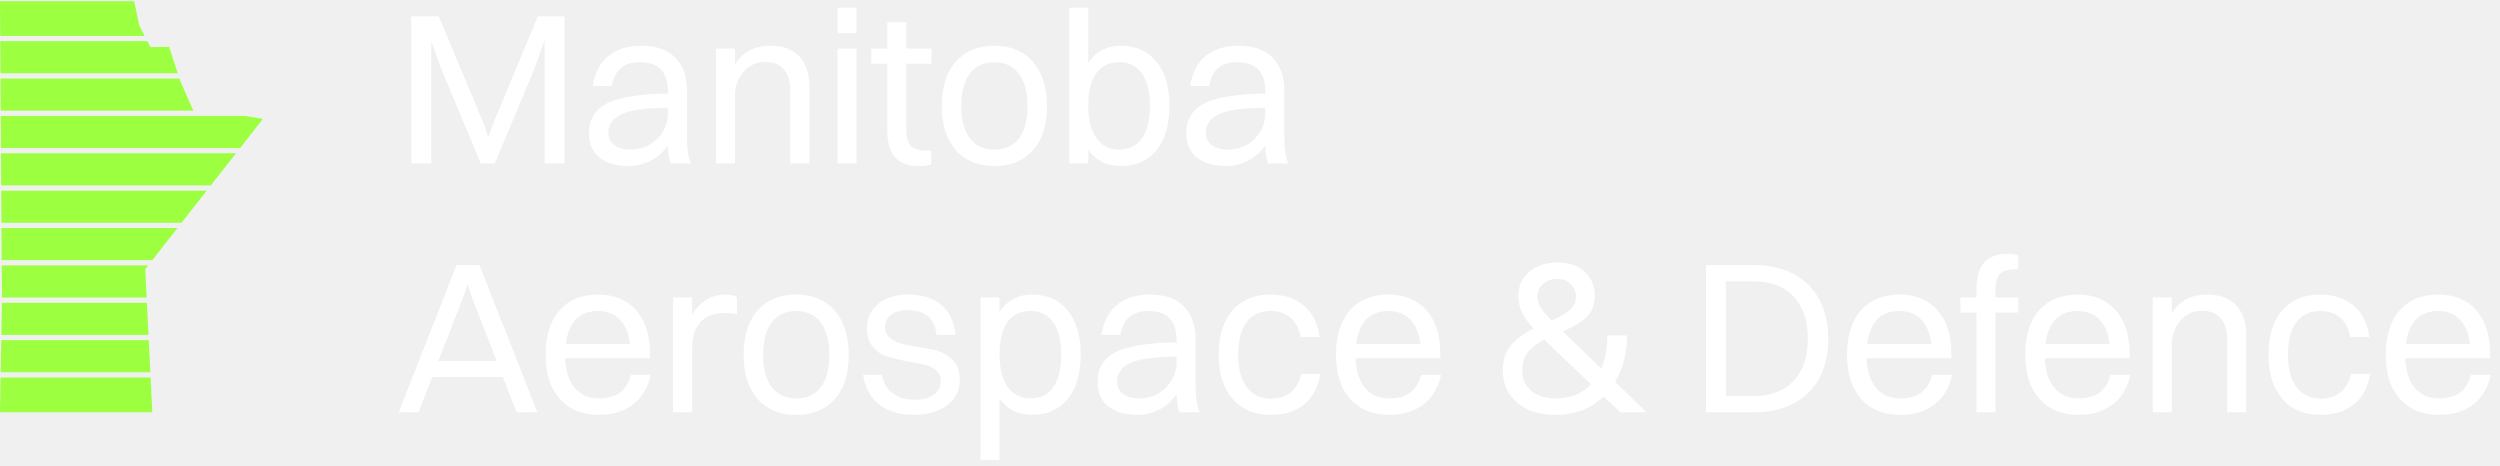
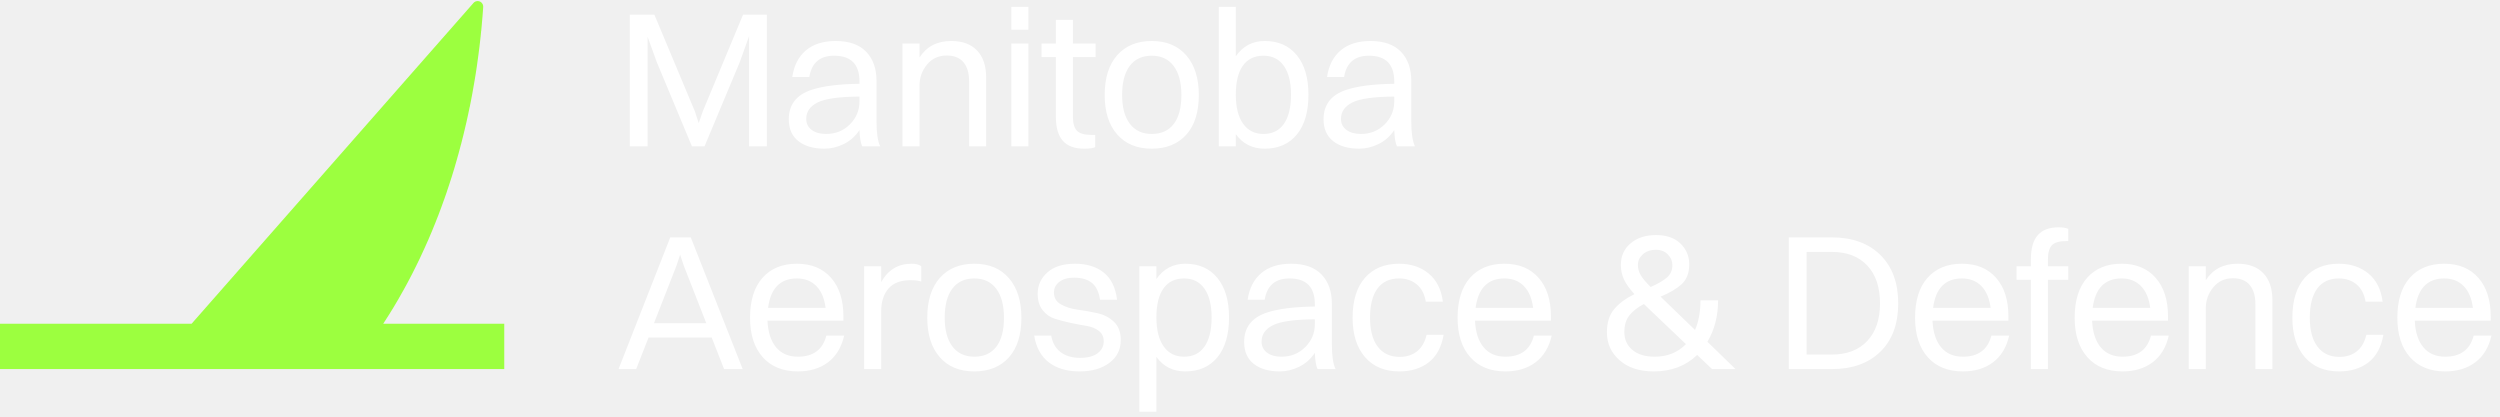
- <svg xmlns="http://www.w3.org/2000/svg" viewBox="0 0 462.2 85.6" width="462" height="86" role="img" aria-label="Manitoba Aerospace &amp; Defence">
-   <path fill="#9CFF3F" d="M28.15 76.00 L28.03 73.37 L27.84 69.57 L0.11 69.57 L0.00 76.00ZM27.50 62.67 L0.23 62.67 L0.13 68.61 L27.80 68.61ZM27.16 55.76 L0.35 55.76 L0.25 61.70 L27.45 61.70ZM26.85 49.54 L27.39 48.85 L0.32 48.85 L0.36 54.79 L27.11 54.79ZM32.81 41.94 L0.27 41.94 L0.31 47.88 L28.15 47.88ZM38.22 35.03 L0.23 35.03 L0.27 40.97 L33.56 40.97ZM43.63 28.12 L0.18 28.12 L0.22 34.06 L38.98 34.06ZM48.61 21.76 L45.21 21.21 L0.14 21.21 L0.18 27.15 L44.39 27.15ZM33.36 14.85 L33.18 14.30 L0.09 14.30 L0.13 20.24 L35.75 20.24ZM31.26 8.43 L27.79 8.50 L27.23 7.39 L0.05 7.39 L0.09 13.33 L32.87 13.33ZM25.75 4.49 L24.80 0.00 L0.00 0.00 L0.04 6.43 L26.74 6.43Z" />
-   <path fill="#FFFFFF" d="M76.04 30V2.8H81.12L89.48 22.76L90.28 25.2L91.12 22.76L99.44 2.8H104.36V30H100.68V7.24L98.76 12.6L91.48 30H88.88L81.6 12.56L79.72 7.36V30ZM113.12 15.68H109.6Q110.12 12.12 112.42 10.18Q114.72 8.24 118.56 8.24Q122.72 8.24 124.86 10.46Q127 12.68 127 16.52V24.88Q127 28.44 127.76 30H124.04Q123.56 28.96 123.48 26.64Q122.2 28.56 120.24 29.52Q118.28 30.48 116.24 30.48Q112.84 30.48 110.86 28.92Q108.88 27.36 108.88 24.4Q108.88 19.88 113.6 18.32Q117.12 17.16 123.48 17.08V16.6Q123.48 11.28 118.24 11.28Q113.84 11.28 113.12 15.68ZM112.48 24.32Q112.48 25.76 113.6 26.6Q114.72 27.44 116.6 27.44Q119.52 27.44 121.5 25.46Q123.48 23.48 123.48 20.72V19.72Q117.16 19.76 114.82 20.94Q112.48 22.12 112.48 24.32ZM132.36 30V8.76H135.88V11.64Q138.08 8.24 142.44 8.24Q145.88 8.24 147.76 10.2Q149.64 12.16 149.64 15.8V30H146.12V16.52Q146.12 14.04 144.96 12.64Q143.8 11.24 141.48 11.24Q138.96 11.24 137.42 13.12Q135.88 15 135.88 17.44V30ZM154.84 5.92V1.2H158.36V5.92ZM154.84 30V8.76H158.36V30ZM164.04 23.88V11.56H161.08V8.76H164.04V3.88H167.56V8.76H172.24V11.56H167.56V23.88Q167.56 25.88 168.38 26.76Q169.2 27.64 171.44 27.64H172.16V30.16Q171.52 30.48 169.88 30.48Q166.92 30.48 165.48 28.86Q164.04 27.24 164.04 23.88ZM183.84 30.48Q179.28 30.48 176.7 27.54Q174.12 24.6 174.12 19.4Q174.12 14.08 176.72 11.16Q179.32 8.24 183.84 8.24Q188.4 8.24 190.98 11.22Q193.56 14.2 193.56 19.4Q193.56 24.72 190.96 27.6Q188.36 30.48 183.84 30.48ZM183.84 27.44Q186.8 27.44 188.38 25.38Q189.96 23.32 189.96 19.4Q189.96 15.52 188.36 13.4Q186.76 11.28 183.84 11.28Q180.88 11.28 179.3 13.38Q177.72 15.48 177.72 19.4Q177.72 23.24 179.32 25.34Q180.92 27.44 183.84 27.44ZM201.2 30H197.68V1.2H201.2V11.4Q203.4 8.24 207.16 8.24Q211.4 8.24 213.8 11.18Q216.2 14.12 216.2 19.32Q216.2 24.64 213.8 27.56Q211.4 30.48 207.16 30.48Q203.36 30.48 201.2 27.48ZM206.92 11.28Q204.12 11.28 202.66 13.34Q201.2 15.4 201.2 19.32Q201.2 23.2 202.7 25.32Q204.2 27.44 206.92 27.44Q209.68 27.44 211.14 25.34Q212.6 23.24 212.6 19.32Q212.6 15.48 211.12 13.38Q209.64 11.28 206.92 11.28ZM223.56 15.68H220.04Q220.56 12.12 222.86 10.18Q225.16 8.24 229 8.24Q233.16 8.24 235.3 10.46Q237.44 12.68 237.44 16.52V24.88Q237.44 28.44 238.2 30H234.48Q234 28.96 233.92 26.64Q232.64 28.56 230.68 29.52Q228.72 30.48 226.68 30.48Q223.28 30.48 221.3 28.92Q219.32 27.36 219.32 24.4Q219.32 19.88 224.04 18.32Q227.56 17.16 233.92 17.08V16.6Q233.92 11.28 228.68 11.28Q224.28 11.28 223.56 15.68ZM222.92 24.32Q222.92 25.76 224.04 26.6Q225.16 27.44 227.04 27.44Q229.96 27.44 231.94 25.46Q233.92 23.48 233.92 20.72V19.72Q227.6 19.76 225.26 20.94Q222.92 22.12 222.92 24.32Z M95.52 76 92.96 69.48H79.92L77.36 76H73.72L84.4 48.8H88.64L99.36 76ZM85.64 54.76 81.04 66.52H91.84L87.24 54.76L86.44 52.36ZM120.32 69.08Q119.48 72.72 116.98 74.6Q114.48 76.48 110.76 76.48Q106.12 76.48 103.5 73.54Q100.88 70.6 100.88 65.4Q100.88 60.04 103.46 57.14Q106.04 54.24 110.56 54.24Q115.04 54.24 117.6 57.14Q120.16 60.04 120.16 65.12V66H104.48Q104.64 69.56 106.26 71.5Q107.88 73.44 110.76 73.44Q115.52 73.44 116.64 69.08ZM110.56 57.28Q105.4 57.28 104.6 63.36H116.48Q116.12 60.44 114.58 58.86Q113.04 57.28 110.56 57.28ZM124.44 76V54.76H127.96V58.04Q130.08 54.24 134.24 54.24Q135.6 54.24 136.24 54.76V57.92Q135.4 57.64 134.04 57.64Q130.96 57.64 129.46 59.38Q127.96 61.12 127.96 64.12V76ZM147.2 76.48Q142.64 76.48 140.06 73.54Q137.48 70.6 137.48 65.4Q137.48 60.08 140.08 57.16Q142.68 54.24 147.2 54.24Q151.76 54.24 154.34 57.22Q156.92 60.2 156.92 65.4Q156.92 70.72 154.32 73.6Q151.72 76.48 147.2 76.48ZM147.2 73.44Q150.16 73.44 151.74 71.38Q153.32 69.32 153.32 65.4Q153.32 61.52 151.72 59.4Q150.12 57.28 147.2 57.28Q144.24 57.28 142.66 59.38Q141.08 61.48 141.08 65.4Q141.08 69.24 142.68 71.34Q144.28 73.44 147.2 73.44ZM163.64 60.2Q163.64 61.8 165.06 62.62Q166.48 63.44 168.5 63.72Q170.52 64 172.56 64.44Q174.6 64.88 176.02 66.22Q177.44 67.56 177.44 70Q177.44 72.96 175.08 74.72Q172.72 76.48 168.92 76.48Q165.04 76.48 162.6 74.62Q160.16 72.76 159.56 69.08H163.08Q163.44 71.28 165 72.48Q166.56 73.68 169.04 73.68Q171.36 73.68 172.64 72.74Q173.92 71.8 173.92 70.24Q173.92 68.88 172.9 68.1Q171.88 67.32 170.38 67.08Q168.88 66.84 167.1 66.46Q165.32 66.08 163.82 65.6Q162.32 65.12 161.3 63.82Q160.28 62.52 160.28 60.44Q160.28 57.84 162.28 56.04Q164.28 54.24 168 54.24Q171.64 54.24 173.92 56.06Q176.2 57.88 176.68 61.68H173.16Q172.8 59.24 171.46 58.18Q170.12 57.12 167.8 57.12Q165.88 57.12 164.76 57.98Q163.64 58.84 163.64 60.2ZM184.8 84.8H181.28V54.76H184.8V57.4Q187 54.24 190.76 54.24Q195 54.24 197.4 57.18Q199.8 60.12 199.8 65.32Q199.8 70.64 197.4 73.56Q195 76.48 190.76 76.48Q186.96 76.48 184.8 73.48ZM190.52 57.28Q187.72 57.28 186.26 59.34Q184.8 61.4 184.8 65.32Q184.8 69.2 186.3 71.32Q187.8 73.44 190.52 73.44Q193.28 73.44 194.74 71.34Q196.2 69.24 196.2 65.32Q196.2 61.48 194.72 59.38Q193.24 57.28 190.52 57.28ZM207.16 61.68H203.64Q204.16 58.12 206.46 56.18Q208.76 54.24 212.6 54.24Q216.76 54.24 218.9 56.46Q221.04 58.68 221.04 62.52V70.88Q221.04 74.44 221.8 76H218.08Q217.6 74.96 217.52 72.64Q216.24 74.56 214.28 75.52Q212.32 76.48 210.28 76.48Q206.88 76.48 204.9 74.92Q202.92 73.36 202.92 70.4Q202.92 65.88 207.64 64.32Q211.16 63.16 217.52 63.08V62.6Q217.52 57.28 212.28 57.28Q207.88 57.28 207.16 61.68ZM206.52 70.32Q206.52 71.76 207.64 72.6Q208.76 73.44 210.64 73.44Q213.56 73.44 215.54 71.46Q217.52 69.48 217.52 66.72V65.72Q211.2 65.76 208.86 66.94Q206.52 68.12 206.52 70.32ZM243.96 62.08H240.44Q240.04 59.72 238.56 58.5Q237.08 57.28 234.92 57.28Q232 57.28 230.46 59.36Q228.92 61.44 228.92 65.4Q228.92 69.28 230.52 71.38Q232.12 73.48 235.04 73.48Q237.2 73.48 238.64 72.32Q240.08 71.16 240.6 68.92H244.12Q243.44 72.76 241.02 74.62Q238.6 76.48 234.96 76.48Q230.44 76.48 227.88 73.52Q225.32 70.56 225.32 65.4Q225.32 60.04 227.88 57.14Q230.44 54.24 234.92 54.24Q238.56 54.24 241.02 56.26Q243.48 58.28 243.96 62.08ZM266.44 69.08Q265.6 72.72 263.1 74.6Q260.6 76.48 256.88 76.48Q252.24 76.48 249.62 73.54Q247 70.6 247 65.4Q247 60.04 249.58 57.14Q252.16 54.24 256.68 54.24Q261.16 54.24 263.72 57.14Q266.28 60.04 266.28 65.12V66H250.6Q250.76 69.56 252.38 71.5Q254 73.44 256.88 73.44Q261.64 73.44 262.76 69.08ZM256.68 57.28Q251.52 57.28 250.72 63.36H262.6Q262.24 60.44 260.7 58.86Q259.16 57.28 256.68 57.28ZM294.84 54.36Q294.84 57 293.32 58.42Q291.8 59.84 288.92 61.04L288.96 61.08L296.04 67.92Q297.16 65.32 297.16 61.8H300.8Q300.8 66.64 298.6 70.36L304.4 76H299.56L296.48 73.08Q292.96 76.48 287.52 76.48Q283.08 76.48 280.46 74.18Q277.84 71.88 277.84 68.4Q277.84 65.4 279.34 63.62Q280.84 61.84 283.52 60.52Q282 58.84 281.36 57.48Q280.72 56.12 280.72 54.48Q280.72 51.72 282.74 50.02Q284.76 48.32 288 48.32Q291.24 48.32 293.04 50.08Q294.84 51.84 294.84 54.36ZM284.24 54.48Q284.24 55.64 284.84 56.64Q285.44 57.64 286.88 59.04Q289.08 58.08 290.22 57.1Q291.36 56.12 291.36 54.56Q291.36 53.28 290.42 52.32Q289.48 51.36 287.96 51.36Q286.32 51.36 285.28 52.28Q284.24 53.2 284.24 54.48ZM281.44 68.36Q281.44 70.64 283.1 72.04Q284.76 73.44 287.72 73.44Q291.64 73.44 294.16 70.84L286.68 63.72Q286.24 63.32 285.48 62.56Q283.56 63.56 282.5 64.88Q281.44 66.2 281.44 68.36ZM315.4 76V48.8H324.28Q330.64 48.8 334.32 52.44Q338 56.08 338 62.44Q338 68.8 334.32 72.4Q330.64 76 324.28 76ZM324.28 73Q328.96 73 331.6 70.2Q334.24 67.4 334.24 62.44Q334.24 57.4 331.6 54.6Q328.96 51.8 324.28 51.8H319.08V73ZM360.92 69.08Q360.08 72.72 357.58 74.6Q355.08 76.48 351.36 76.48Q346.72 76.48 344.1 73.54Q341.48 70.6 341.48 65.4Q341.48 60.04 344.06 57.14Q346.64 54.24 351.16 54.24Q355.64 54.24 358.2 57.14Q360.76 60.04 360.76 65.12V66H345.08Q345.24 69.56 346.86 71.5Q348.48 73.44 351.36 73.44Q356.12 73.44 357.24 69.08ZM351.16 57.28Q346 57.28 345.2 63.36H357.08Q356.72 60.44 355.18 58.86Q353.64 57.28 351.16 57.28ZM362.44 57.56V54.76H365.4V53.32Q365.4 49.96 366.82 48.34Q368.24 46.72 371.16 46.72Q372.4 46.72 373.12 47.04V49.56H372.76Q370.52 49.56 369.72 50.44Q368.92 51.32 368.92 53.32V54.76H373.12V57.56H368.92V76H365.4V57.56ZM393.88 69.08Q393.04 72.72 390.54 74.6Q388.04 76.48 384.32 76.48Q379.68 76.48 377.06 73.54Q374.44 70.6 374.44 65.4Q374.44 60.04 377.02 57.14Q379.6 54.24 384.12 54.24Q388.6 54.24 391.16 57.14Q393.72 60.04 393.72 65.12V66H378.04Q378.2 69.56 379.82 71.5Q381.44 73.44 384.32 73.44Q389.08 73.44 390.2 69.08ZM384.12 57.28Q378.96 57.28 378.16 63.36H390.04Q389.68 60.44 388.14 58.86Q386.6 57.28 384.12 57.28ZM398 76V54.76H401.52V57.64Q403.72 54.24 408.08 54.24Q411.52 54.24 413.4 56.2Q415.28 58.16 415.28 61.8V76H411.76V62.52Q411.76 60.04 410.6 58.64Q409.44 57.24 407.12 57.24Q404.6 57.24 403.06 59.12Q401.52 61 401.52 63.44V76ZM438.04 62.08H434.52Q434.12 59.72 432.64 58.5Q431.16 57.28 429 57.28Q426.08 57.28 424.54 59.36Q423 61.44 423 65.4Q423 69.28 424.6 71.38Q426.2 73.48 429.12 73.48Q431.28 73.48 432.72 72.32Q434.16 71.16 434.68 68.92H438.2Q437.52 72.76 435.1 74.62Q432.68 76.48 429.04 76.48Q424.52 76.48 421.96 73.52Q419.4 70.56 419.4 65.4Q419.4 60.04 421.96 57.14Q424.52 54.24 429 54.24Q432.64 54.24 435.1 56.26Q437.56 58.28 438.04 62.08ZM460.52 69.08Q459.68 72.72 457.18 74.6Q454.68 76.48 450.96 76.48Q446.32 76.48 443.7 73.54Q441.08 70.6 441.08 65.4Q441.08 60.04 443.66 57.14Q446.24 54.24 450.76 54.24Q455.24 54.24 457.8 57.14Q460.36 60.04 460.36 65.12V66H444.68Q444.84 69.56 446.46 71.5Q448.08 73.44 450.96 73.44Q455.72 73.44 456.84 69.08ZM450.76 57.28Q445.6 57.28 444.8 63.36H456.68Q456.32 60.44 454.78 58.86Q453.24 57.28 450.76 57.28Z" />
+ <svg xmlns="http://www.w3.org/2000/svg" viewBox="0 0 516.3 85.6" width="516" height="86" role="img" aria-label="Manitoba Aerospace &amp; Defence">
+   <path fill="#9CFF3F" d="M79.15 66.62 L80.23 64.94 L80.24 64.92 L81.28 63.24 L81.29 63.22 L82.29 61.53 L82.30 61.51 L83.26 59.81 L83.27 59.80 L84.20 58.10 L84.21 58.08 L85.10 56.38 L85.11 56.36 L85.96 54.66 L85.97 54.64 L86.80 52.94 L86.80 52.92 L87.59 51.22 L87.60 51.20 L88.36 49.50 L88.37 49.49 L89.09 47.79 L89.10 47.78 L89.79 46.08 L89.80 46.07 L90.46 44.38 L90.47 44.37 L91.10 42.69 L91.11 42.67 L91.71 41.00 L91.72 40.99 L92.30 39.33 L92.30 39.31 L92.85 37.66 L92.85 37.65 L93.38 36.01 L93.38 36.00 L93.88 34.37 L93.88 34.36 L94.35 32.74 L94.35 32.73 L94.80 31.13 L94.80 31.12 L95.22 29.54 L95.23 29.53 L95.62 27.97 L95.63 27.95 L96.00 26.41 L96.00 26.40 L96.36 24.87 L96.36 24.86 L96.69 23.36 L96.69 23.35 L97.00 21.87 L97.01 21.86 L97.30 20.40 L97.30 20.39 L97.57 18.96 L97.57 18.95 L97.82 17.54 L97.82 17.53 L98.06 16.15 L98.06 16.14 L98.28 14.79 L98.28 14.78 L98.48 13.46 L98.48 13.45 L98.66 12.16 L98.66 12.16 L98.83 10.90 L98.83 10.89 L98.99 9.66 L98.99 9.66 L99.13 8.47 L99.13 8.46 L99.26 7.30 L99.26 7.29 L99.37 6.18 L99.38 6.17 L99.48 5.09 L99.48 5.08 L99.57 4.04 L99.57 4.03 L99.66 3.03 L99.66 3.02 L99.73 2.06 L99.73 2.06 L99.79 1.22 L99.79 1.11 L99.78 1.00 L99.76 0.88 L99.73 0.77 L99.69 0.67 L99.63 0.57 L99.57 0.47 L99.50 0.38 L99.42 0.30 L99.33 0.23 L99.24 0.16 L99.14 0.11 L99.03 0.07 L98.92 0.03 L98.81 0.01 L98.70 0.00 L98.58 0.00 L98.47 0.01 L98.36 0.04 L98.25 0.07 L98.14 0.11 L98.04 0.17 L97.95 0.23 L97.86 0.31 L97.78 0.39 L39.57 66.63 L0.00 66.63 L0.00 76.00 L104.14 76.00 L104.14 66.63 L79.15 66.63Z" />
+   <path fill="#FFFFFF" d="M130.06 30V2.8H135.14L143.5 22.76L144.3 25.2L145.14 22.76L153.46 2.8H158.38V30H154.7V7.24L152.78 12.6L145.5 30H142.9L135.62 12.56L133.74 7.36V30ZM167.14 15.68H163.62Q164.14 12.12 166.44 10.18Q168.74 8.24 172.58 8.24Q176.74 8.24 178.88 10.46Q181.02 12.68 181.02 16.52V24.88Q181.02 28.44 181.78 30H178.06Q177.58 28.96 177.5 26.64Q176.22 28.56 174.26 29.52Q172.3 30.48 170.26 30.48Q166.86 30.48 164.88 28.92Q162.9 27.36 162.9 24.4Q162.9 19.88 167.62 18.32Q171.14 17.16 177.5 17.08V16.6Q177.5 11.28 172.26 11.28Q167.86 11.28 167.14 15.68ZM166.5 24.32Q166.5 25.76 167.62 26.6Q168.74 27.44 170.62 27.44Q173.54 27.44 175.52 25.46Q177.5 23.48 177.5 20.72V19.72Q171.18 19.76 168.84 20.94Q166.5 22.12 166.5 24.32ZM186.38 30V8.76H189.9V11.64Q192.1 8.24 196.46 8.24Q199.9 8.24 201.78 10.2Q203.66 12.16 203.66 15.8V30H200.14V16.52Q200.14 14.04 198.98 12.64Q197.82 11.24 195.5 11.24Q192.98 11.24 191.44 13.12Q189.9 15 189.9 17.44V30ZM208.86 5.92V1.2H212.38V5.92ZM208.86 30V8.76H212.38V30ZM218.06 23.88V11.56H215.1V8.76H218.06V3.88H221.58V8.76H226.26V11.56H221.58V23.88Q221.58 25.88 222.4 26.76Q223.22 27.64 225.46 27.64H226.18V30.16Q225.54 30.48 223.9 30.48Q220.94 30.48 219.5 28.86Q218.06 27.24 218.06 23.88ZM237.86 30.48Q233.3 30.48 230.72 27.54Q228.14 24.6 228.14 19.4Q228.14 14.08 230.74 11.16Q233.34 8.24 237.86 8.24Q242.42 8.24 245 11.22Q247.58 14.2 247.58 19.4Q247.58 24.72 244.98 27.6Q242.38 30.48 237.86 30.48ZM237.86 27.44Q240.82 27.44 242.4 25.38Q243.98 23.32 243.98 19.4Q243.98 15.52 242.38 13.4Q240.78 11.28 237.86 11.28Q234.9 11.28 233.32 13.38Q231.74 15.48 231.74 19.4Q231.74 23.24 233.34 25.34Q234.94 27.44 237.86 27.44ZM255.22 30H251.7V1.2H255.22V11.4Q257.42 8.24 261.18 8.24Q265.42 8.24 267.82 11.18Q270.22 14.12 270.22 19.32Q270.22 24.64 267.82 27.56Q265.42 30.48 261.18 30.48Q257.38 30.48 255.22 27.48ZM260.94 11.28Q258.14 11.28 256.68 13.34Q255.22 15.4 255.22 19.32Q255.22 23.2 256.72 25.32Q258.22 27.44 260.94 27.44Q263.7 27.44 265.16 25.34Q266.62 23.24 266.62 19.32Q266.62 15.48 265.14 13.38Q263.66 11.28 260.94 11.28ZM277.58 15.68H274.06Q274.58 12.12 276.88 10.18Q279.18 8.24 283.02 8.24Q287.18 8.24 289.32 10.46Q291.46 12.68 291.46 16.52V24.88Q291.46 28.44 292.22 30H288.5Q288.02 28.96 287.94 26.64Q286.66 28.56 284.7 29.52Q282.74 30.48 280.7 30.48Q277.3 30.48 275.32 28.92Q273.34 27.36 273.34 24.4Q273.34 19.88 278.06 18.32Q281.58 17.16 287.94 17.08V16.6Q287.94 11.28 282.7 11.28Q278.3 11.28 277.58 15.68ZM276.94 24.32Q276.94 25.76 278.06 26.6Q279.18 27.44 281.06 27.44Q283.98 27.44 285.96 25.46Q287.94 23.48 287.94 20.72V19.72Q281.62 19.76 279.28 20.94Q276.94 22.12 276.94 24.32Z M149.54 76 146.98 69.48H133.94L131.38 76H127.74L138.42 48.8H142.66L153.38 76ZM139.66 54.76 135.06 66.52H145.86L141.26 54.76L140.46 52.36ZM174.34 69.08Q173.5 72.72 171 74.6Q168.5 76.48 164.78 76.48Q160.14 76.48 157.52 73.54Q154.9 70.6 154.9 65.4Q154.9 60.04 157.48 57.14Q160.06 54.24 164.58 54.24Q169.06 54.24 171.62 57.14Q174.18 60.04 174.18 65.12V66H158.5Q158.66 69.56 160.28 71.5Q161.9 73.44 164.78 73.44Q169.54 73.44 170.66 69.08ZM164.58 57.28Q159.42 57.28 158.62 63.36H170.5Q170.14 60.44 168.6 58.86Q167.06 57.28 164.58 57.28ZM178.46 76V54.76H181.98V58.04Q184.1 54.24 188.26 54.24Q189.62 54.24 190.26 54.76V57.92Q189.42 57.64 188.06 57.64Q184.98 57.64 183.48 59.38Q181.98 61.12 181.98 64.12V76ZM201.22 76.48Q196.66 76.48 194.08 73.54Q191.5 70.6 191.5 65.4Q191.5 60.08 194.1 57.16Q196.7 54.24 201.22 54.24Q205.78 54.24 208.36 57.22Q210.94 60.2 210.94 65.4Q210.94 70.72 208.34 73.6Q205.74 76.48 201.22 76.48ZM201.22 73.44Q204.18 73.44 205.76 71.38Q207.34 69.32 207.34 65.4Q207.34 61.52 205.74 59.4Q204.14 57.28 201.22 57.28Q198.26 57.28 196.68 59.38Q195.1 61.48 195.1 65.4Q195.1 69.24 196.7 71.34Q198.3 73.44 201.22 73.44ZM217.66 60.2Q217.66 61.8 219.08 62.62Q220.5 63.44 222.52 63.72Q224.54 64 226.58 64.44Q228.62 64.88 230.04 66.22Q231.46 67.56 231.46 70Q231.46 72.96 229.1 74.72Q226.74 76.48 222.94 76.48Q219.06 76.48 216.62 74.62Q214.18 72.76 213.58 69.08H217.1Q217.46 71.28 219.02 72.48Q220.58 73.68 223.06 73.68Q225.38 73.68 226.66 72.74Q227.94 71.8 227.94 70.24Q227.94 68.88 226.92 68.1Q225.9 67.32 224.4 67.08Q222.9 66.84 221.12 66.46Q219.34 66.08 217.84 65.6Q216.34 65.12 215.32 63.82Q214.3 62.52 214.3 60.44Q214.3 57.84 216.3 56.04Q218.3 54.24 222.02 54.24Q225.66 54.24 227.94 56.06Q230.22 57.88 230.7 61.68H227.18Q226.82 59.24 225.48 58.18Q224.14 57.12 221.82 57.12Q219.9 57.12 218.78 57.98Q217.66 58.84 217.66 60.2ZM238.82 84.8H235.3V54.76H238.82V57.4Q241.02 54.24 244.78 54.24Q249.02 54.24 251.42 57.18Q253.82 60.12 253.82 65.32Q253.82 70.64 251.42 73.56Q249.02 76.48 244.78 76.48Q240.98 76.48 238.82 73.48ZM244.54 57.28Q241.74 57.28 240.28 59.34Q238.82 61.4 238.82 65.32Q238.82 69.2 240.32 71.32Q241.82 73.44 244.54 73.44Q247.3 73.44 248.76 71.34Q250.22 69.24 250.22 65.32Q250.22 61.48 248.74 59.38Q247.26 57.28 244.54 57.28ZM261.18 61.68H257.66Q258.18 58.12 260.48 56.18Q262.78 54.24 266.62 54.24Q270.78 54.24 272.92 56.46Q275.06 58.68 275.06 62.52V70.88Q275.06 74.44 275.82 76H272.1Q271.62 74.96 271.54 72.64Q270.26 74.56 268.3 75.52Q266.34 76.48 264.3 76.48Q260.9 76.48 258.92 74.92Q256.94 73.36 256.94 70.4Q256.94 65.88 261.66 64.32Q265.18 63.16 271.54 63.08V62.6Q271.54 57.28 266.3 57.28Q261.9 57.28 261.18 61.68ZM260.54 70.32Q260.54 71.76 261.66 72.6Q262.78 73.44 264.66 73.44Q267.58 73.44 269.56 71.46Q271.54 69.48 271.54 66.72V65.72Q265.22 65.76 262.88 66.94Q260.54 68.12 260.54 70.32ZM297.98 62.08H294.46Q294.06 59.72 292.58 58.5Q291.1 57.28 288.94 57.28Q286.02 57.28 284.48 59.36Q282.94 61.44 282.94 65.4Q282.94 69.28 284.54 71.38Q286.14 73.48 289.06 73.48Q291.22 73.48 292.66 72.32Q294.1 71.16 294.62 68.92H298.14Q297.46 72.76 295.04 74.62Q292.62 76.48 288.98 76.48Q284.46 76.48 281.9 73.52Q279.34 70.56 279.34 65.4Q279.34 60.04 281.9 57.14Q284.46 54.24 288.94 54.24Q292.58 54.24 295.04 56.26Q297.5 58.28 297.98 62.08ZM320.46 69.08Q319.62 72.72 317.12 74.6Q314.62 76.48 310.9 76.48Q306.26 76.48 303.64 73.54Q301.02 70.6 301.02 65.4Q301.02 60.04 303.6 57.14Q306.18 54.24 310.7 54.24Q315.18 54.24 317.74 57.14Q320.3 60.04 320.3 65.12V66H304.62Q304.78 69.56 306.4 71.5Q308.02 73.44 310.9 73.44Q315.66 73.44 316.78 69.08ZM310.7 57.28Q305.54 57.28 304.74 63.36H316.62Q316.26 60.44 314.72 58.86Q313.18 57.28 310.7 57.28ZM348.86 54.36Q348.86 57 347.34 58.42Q345.82 59.84 342.94 61.04L342.98 61.08L350.06 67.92Q351.18 65.32 351.18 61.8H354.82Q354.82 66.64 352.62 70.36L358.42 76H353.58L350.5 73.08Q346.98 76.48 341.54 76.48Q337.1 76.48 334.48 74.18Q331.86 71.88 331.86 68.4Q331.86 65.4 333.36 63.62Q334.86 61.84 337.54 60.52Q336.02 58.84 335.38 57.48Q334.74 56.12 334.74 54.48Q334.74 51.72 336.76 50.02Q338.78 48.32 342.02 48.32Q345.26 48.32 347.06 50.08Q348.86 51.84 348.86 54.36ZM338.26 54.48Q338.26 55.64 338.86 56.64Q339.46 57.64 340.9 59.04Q343.1 58.08 344.24 57.1Q345.38 56.12 345.38 54.56Q345.38 53.28 344.44 52.32Q343.5 51.36 341.98 51.36Q340.34 51.36 339.3 52.28Q338.26 53.2 338.26 54.48ZM335.46 68.36Q335.46 70.64 337.12 72.04Q338.78 73.44 341.74 73.44Q345.66 73.44 348.18 70.84L340.7 63.72Q340.26 63.32 339.5 62.56Q337.58 63.56 336.52 64.88Q335.46 66.2 335.46 68.36ZM369.42 76V48.8H378.3Q384.66 48.8 388.34 52.44Q392.02 56.08 392.02 62.44Q392.02 68.8 388.34 72.4Q384.66 76 378.3 76ZM378.3 73Q382.98 73 385.62 70.2Q388.26 67.4 388.26 62.44Q388.26 57.4 385.62 54.6Q382.98 51.8 378.3 51.8H373.1V73ZM414.94 69.08Q414.1 72.72 411.6 74.6Q409.1 76.48 405.38 76.48Q400.74 76.48 398.12 73.54Q395.5 70.6 395.5 65.4Q395.5 60.04 398.08 57.14Q400.66 54.24 405.18 54.24Q409.66 54.24 412.22 57.14Q414.78 60.04 414.78 65.12V66H399.1Q399.26 69.56 400.88 71.5Q402.5 73.44 405.38 73.44Q410.14 73.44 411.26 69.08ZM405.18 57.28Q400.02 57.28 399.22 63.36H411.1Q410.74 60.44 409.2 58.86Q407.66 57.28 405.18 57.28ZM416.46 57.56V54.76H419.42V53.32Q419.42 49.96 420.84 48.34Q422.26 46.72 425.18 46.72Q426.42 46.72 427.14 47.04V49.56H426.78Q424.54 49.56 423.74 50.44Q422.94 51.32 422.94 53.32V54.76H427.14V57.56H422.94V76H419.42V57.56ZM447.9 69.08Q447.06 72.72 444.56 74.6Q442.06 76.48 438.34 76.48Q433.7 76.48 431.08 73.54Q428.46 70.6 428.46 65.4Q428.46 60.04 431.04 57.14Q433.62 54.24 438.14 54.24Q442.62 54.24 445.18 57.14Q447.74 60.04 447.74 65.12V66H432.06Q432.22 69.56 433.84 71.5Q435.46 73.44 438.34 73.44Q443.1 73.44 444.22 69.08ZM438.14 57.28Q432.98 57.28 432.18 63.36H444.06Q443.7 60.44 442.16 58.86Q440.62 57.28 438.14 57.28ZM452.02 76V54.76H455.54V57.64Q457.74 54.24 462.1 54.24Q465.54 54.24 467.42 56.2Q469.3 58.16 469.3 61.8V76H465.78V62.52Q465.78 60.04 464.62 58.64Q463.46 57.24 461.14 57.24Q458.62 57.24 457.08 59.12Q455.54 61 455.54 63.44V76ZM492.06 62.08H488.54Q488.14 59.72 486.66 58.5Q485.18 57.28 483.02 57.28Q480.1 57.28 478.56 59.36Q477.02 61.44 477.02 65.4Q477.02 69.28 478.62 71.38Q480.22 73.48 483.14 73.48Q485.3 73.48 486.74 72.32Q488.18 71.16 488.7 68.92H492.22Q491.54 72.76 489.12 74.62Q486.7 76.48 483.06 76.48Q478.54 76.48 475.98 73.52Q473.42 70.56 473.42 65.4Q473.42 60.04 475.98 57.14Q478.54 54.24 483.02 54.24Q486.66 54.24 489.12 56.26Q491.58 58.28 492.06 62.08ZM514.54 69.08Q513.7 72.72 511.2 74.6Q508.7 76.48 504.98 76.48Q500.34 76.48 497.72 73.54Q495.1 70.6 495.1 65.4Q495.1 60.04 497.68 57.14Q500.26 54.24 504.78 54.24Q509.26 54.24 511.82 57.14Q514.38 60.04 514.38 65.12V66H498.7Q498.86 69.56 500.48 71.5Q502.1 73.44 504.98 73.44Q509.74 73.44 510.86 69.08ZM504.78 57.28Q499.62 57.28 498.82 63.36H510.7Q510.34 60.44 508.8 58.86Q507.26 57.28 504.78 57.28Z" />
</svg>
